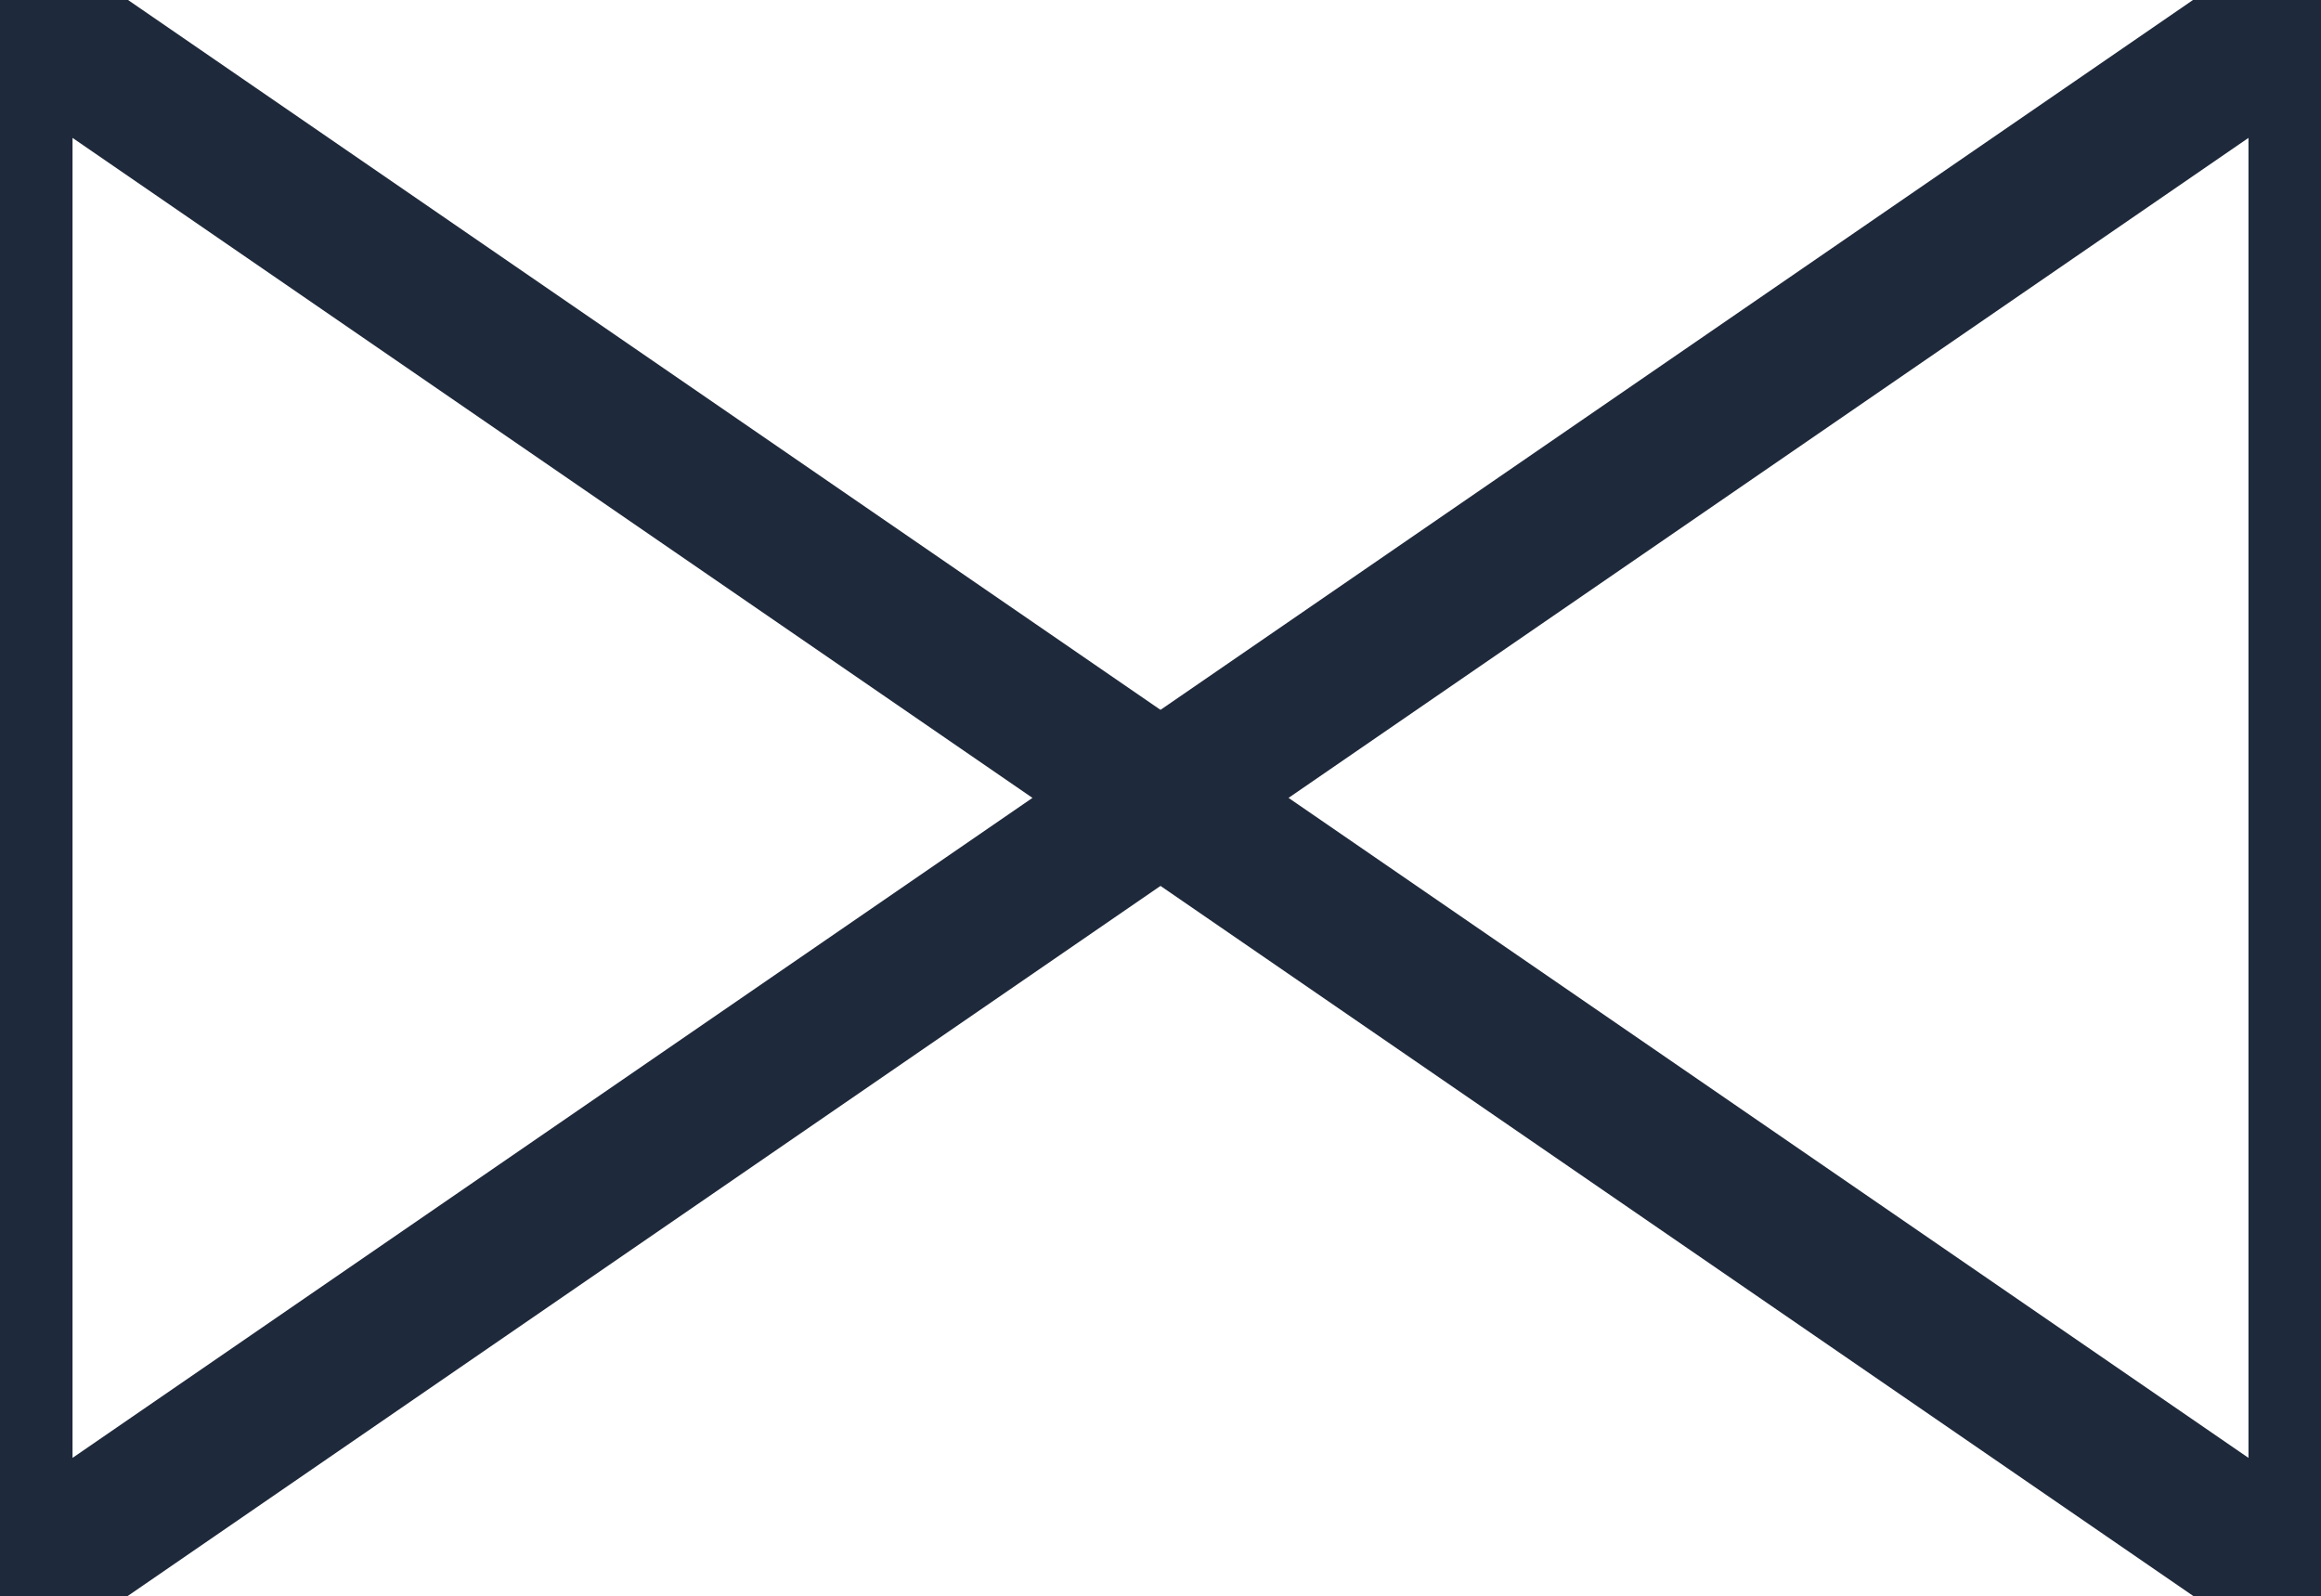
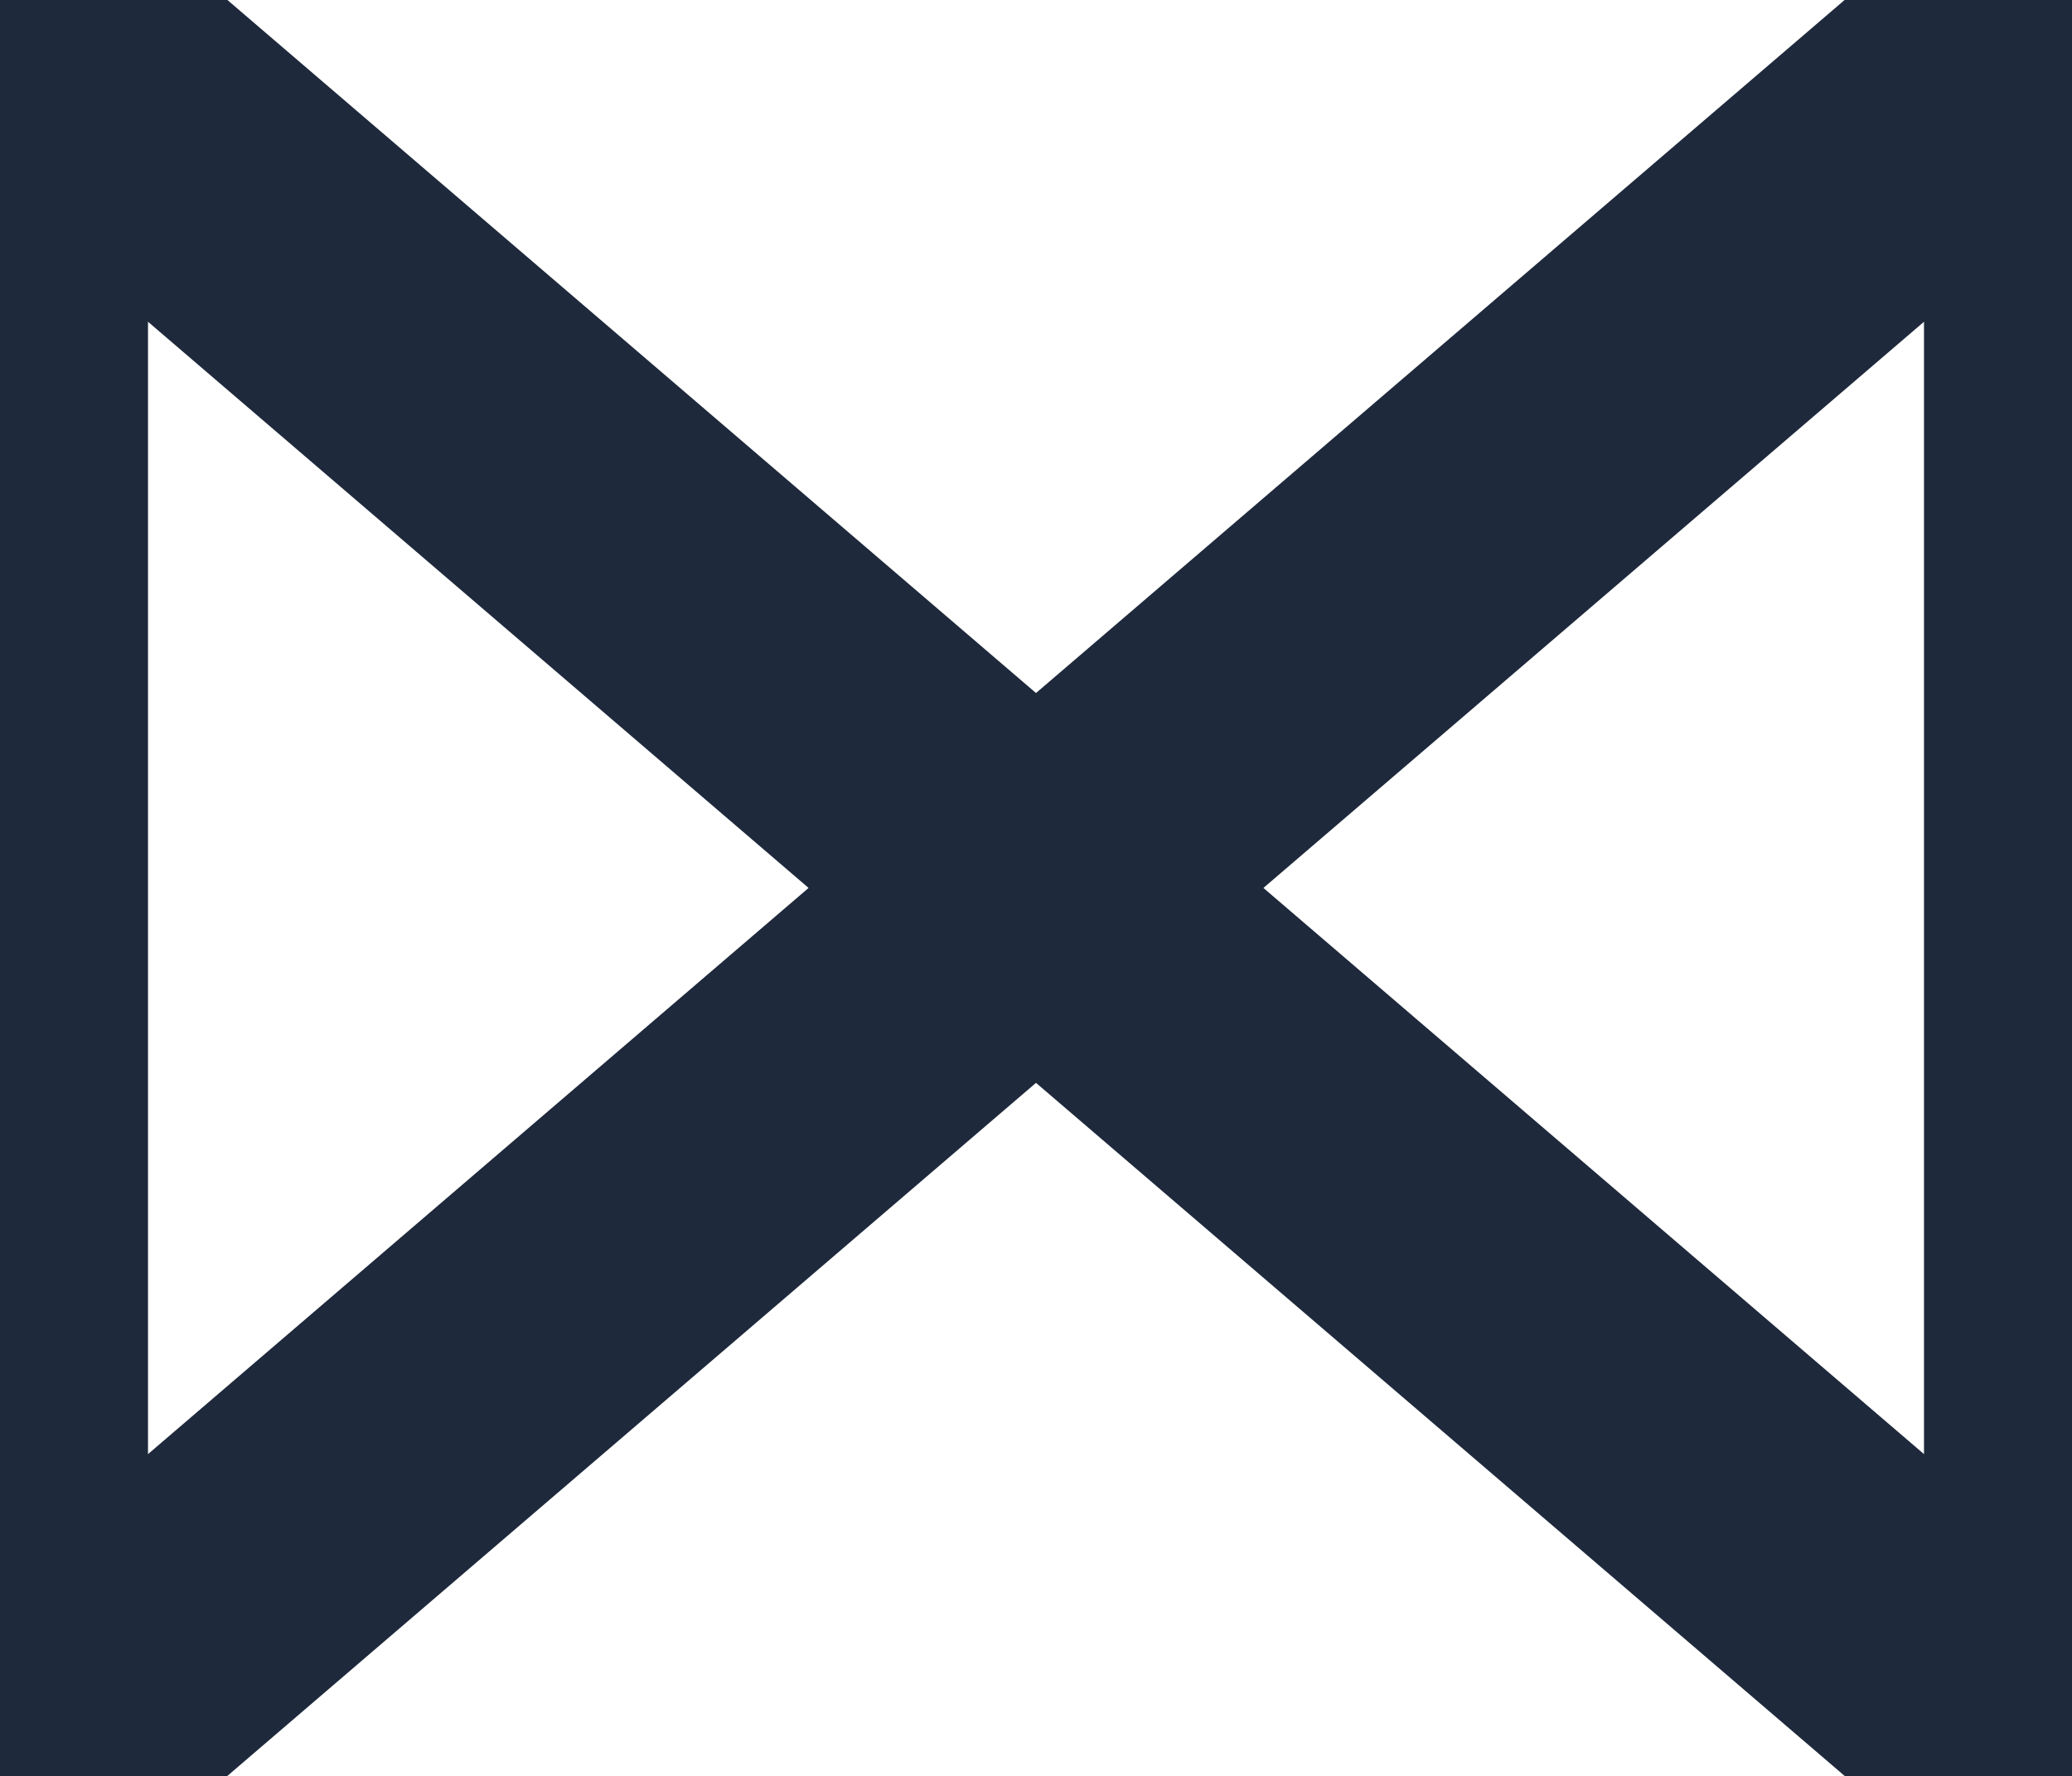
- <svg xmlns="http://www.w3.org/2000/svg" viewBox="0 0 32 22">
+ <svg xmlns="http://www.w3.org/2000/svg" viewBox="0 0 14 12">
  <g fill="none" stroke="#1e293b">
    <g stroke-width="2">
-       <polygon points="0,0 0,22 16,11" />
-       <polygon points="32,0 32,22 16,11" />
+       <polygon points="0,0 0,12 7,6" />
+       <polygon points="14,0 14,12 7,6" />
    </g>
  </g>
</svg>
